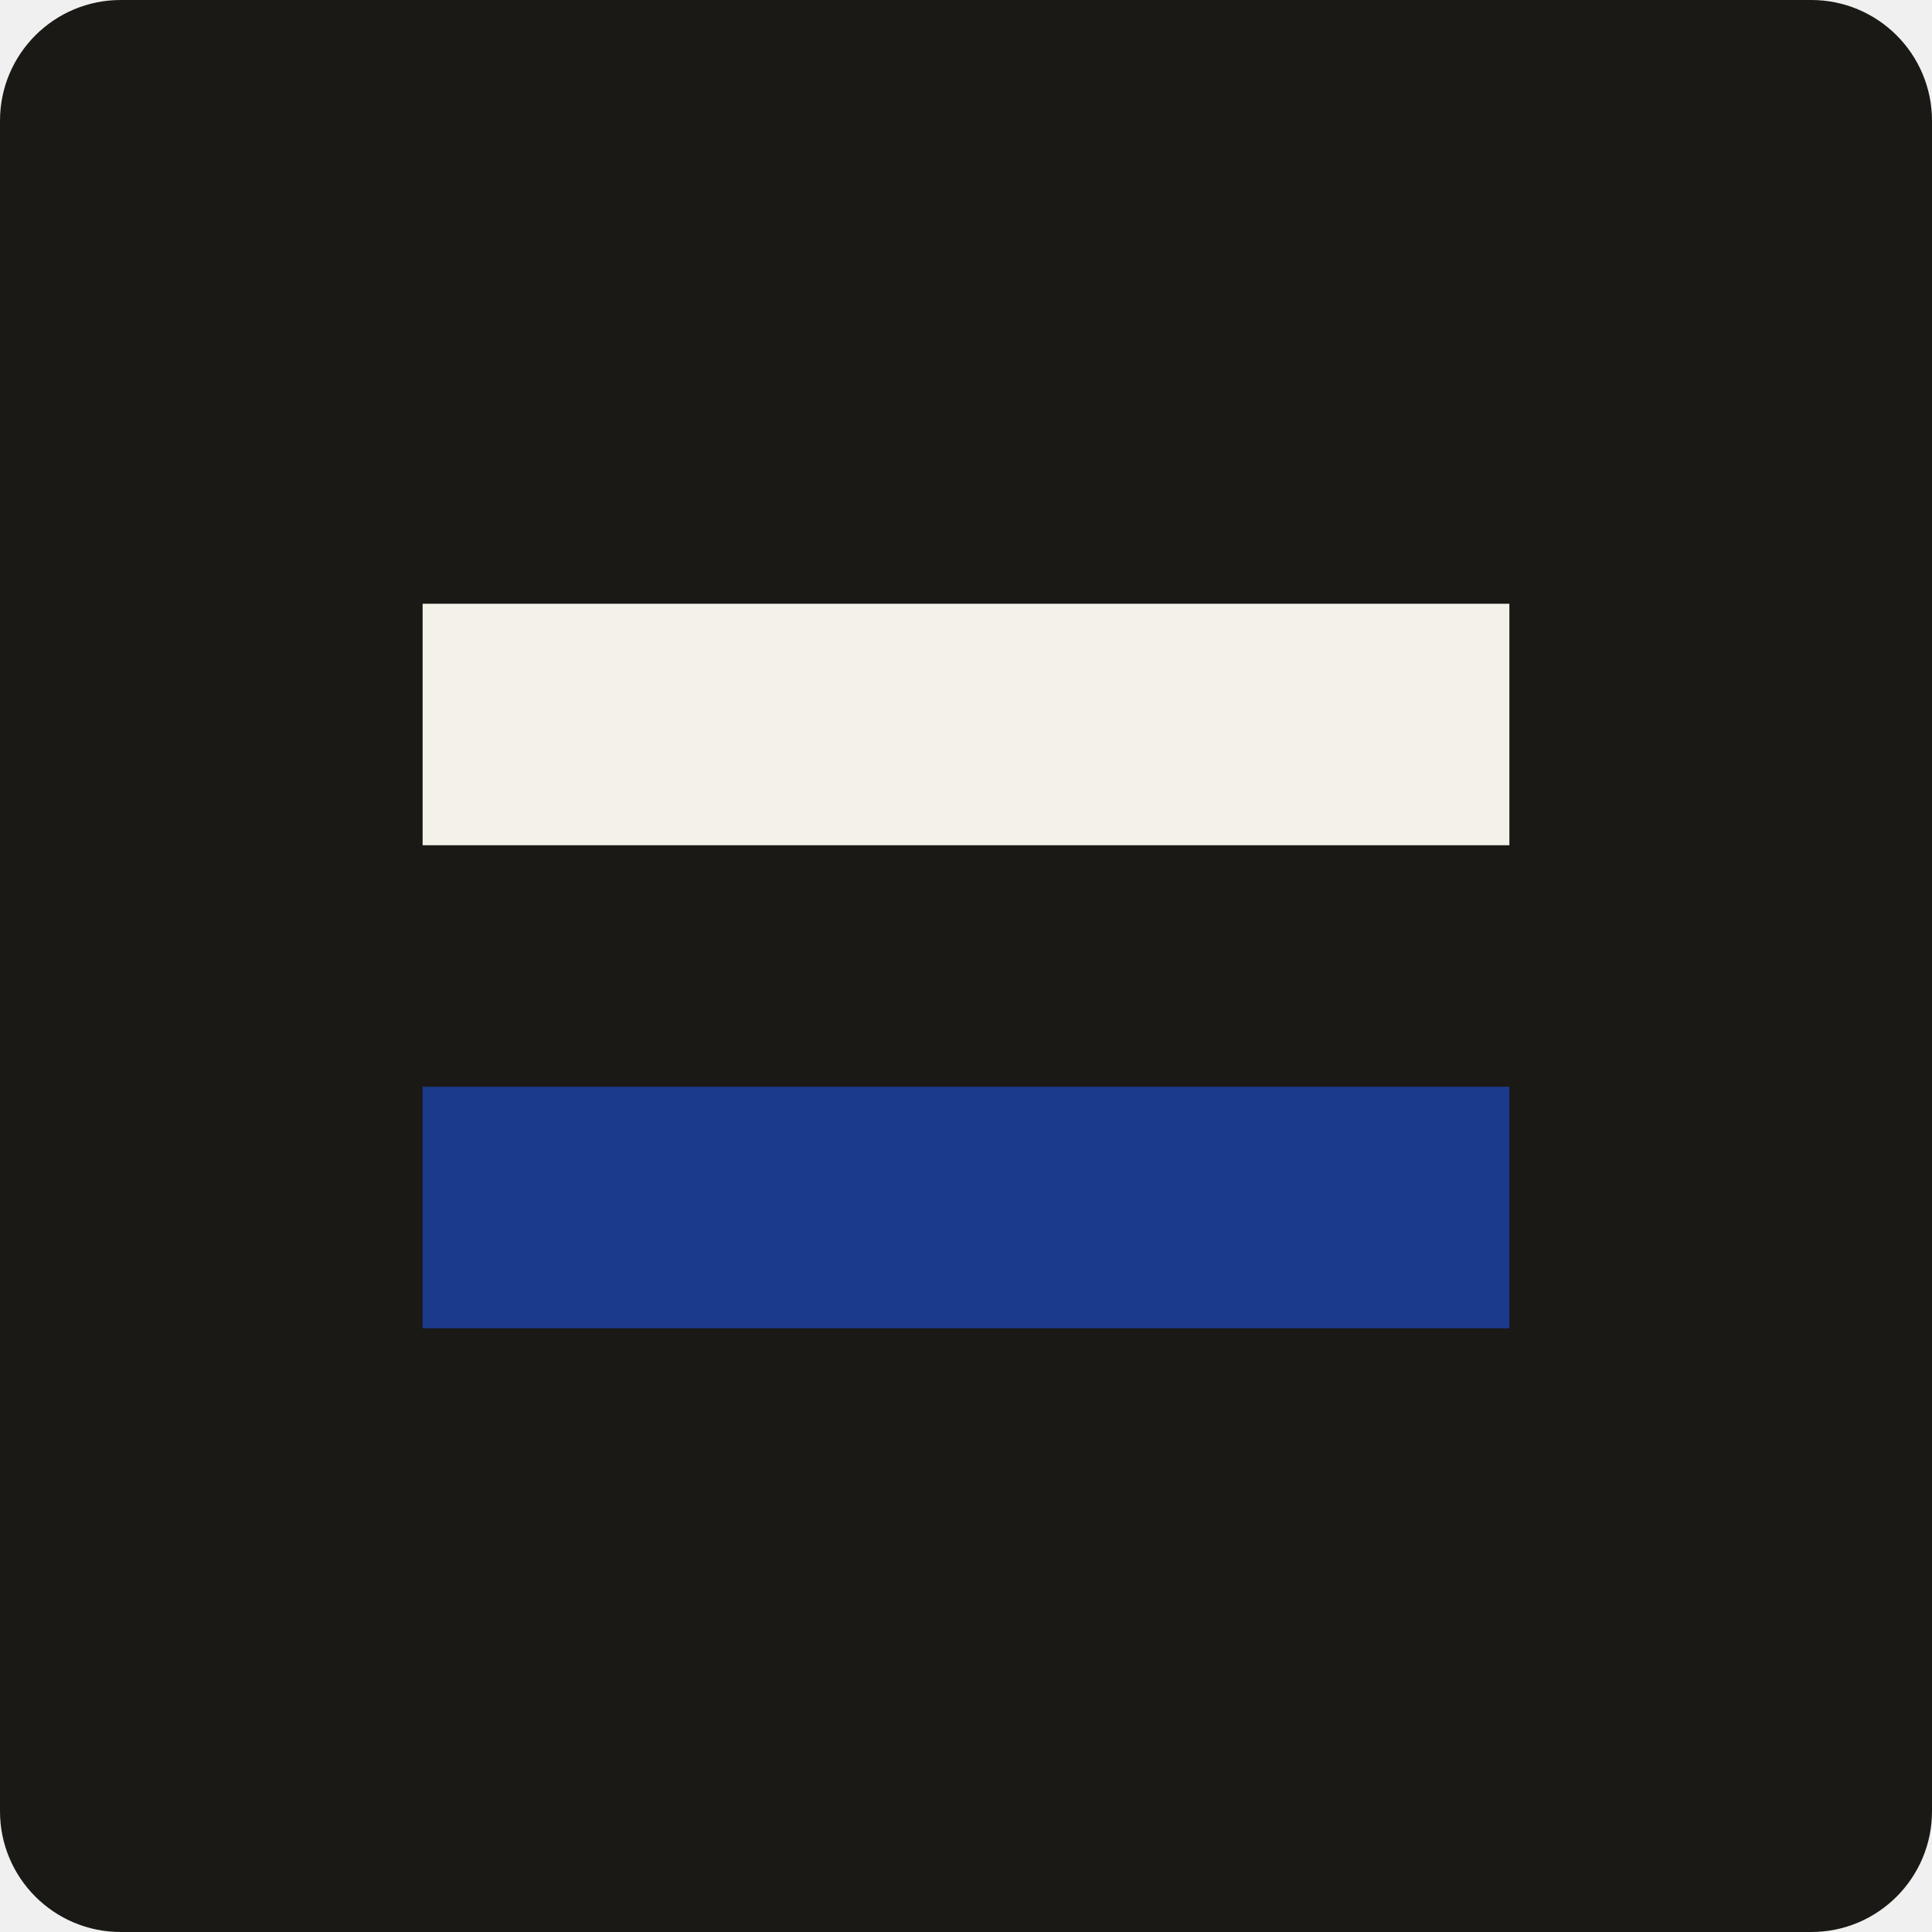
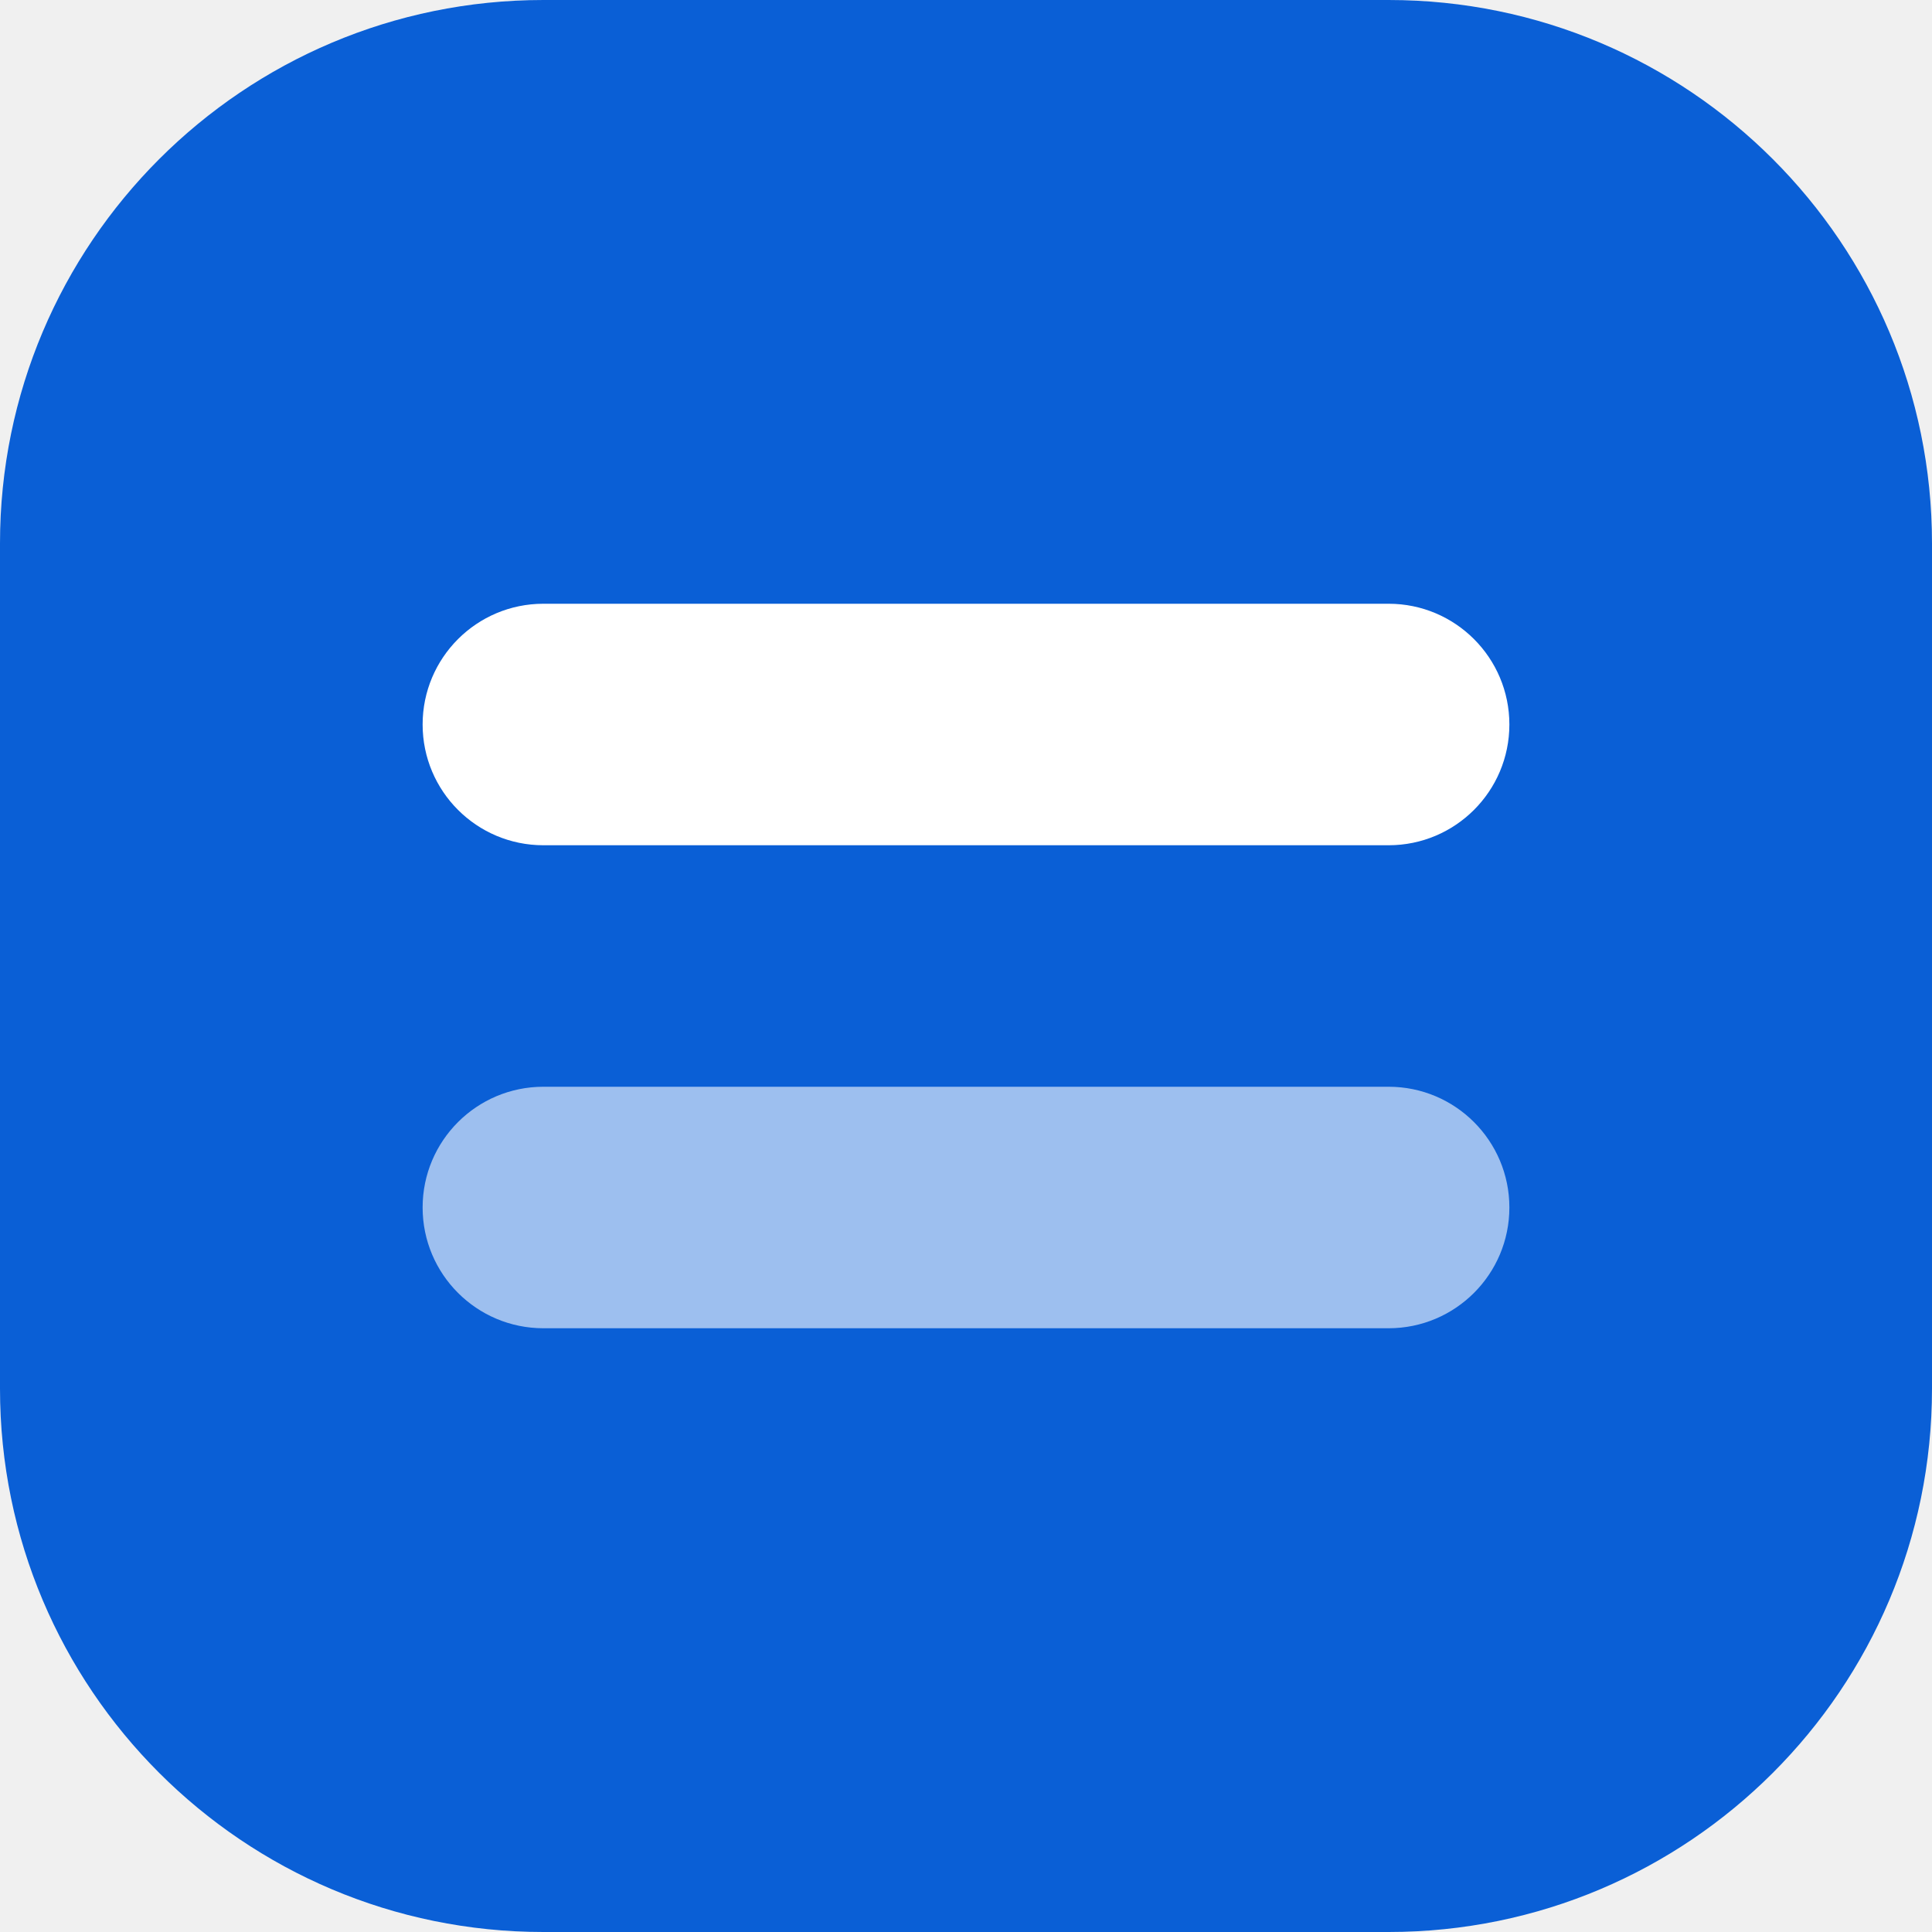
<svg xmlns="http://www.w3.org/2000/svg" viewBox="0 0 32 32">
-   <style>.a{fill:#1a1915}.b{fill:#f4f1e8}.c{fill:#1b3a8c}@media (prefers-color-scheme:dark){.a{fill:#ece8da}.b{fill:#13120f}.c{fill:#8fb0ff}}</style>
-   <rect class="a" width="32" height="32" rx="2" />
-   <rect class="b" x="7" y="10" width="18" height="4" />
-   <rect class="c" x="7" y="18" width="18" height="4" />
+   <style>.a{fill:#0a5fd6}.b{fill:#fff}@media (prefers-color-scheme:dark){.a{fill:#4da3ff}.b{fill:#04101f}}</style>
+   <rect class="a" width="32" height="32" rx="9" />
+   <rect class="b" x="7" y="10" width="18" height="4" rx="2" />
+   <rect class="b" x="7" y="18" width="18" height="4" rx="2" opacity=".6" />
</svg>
